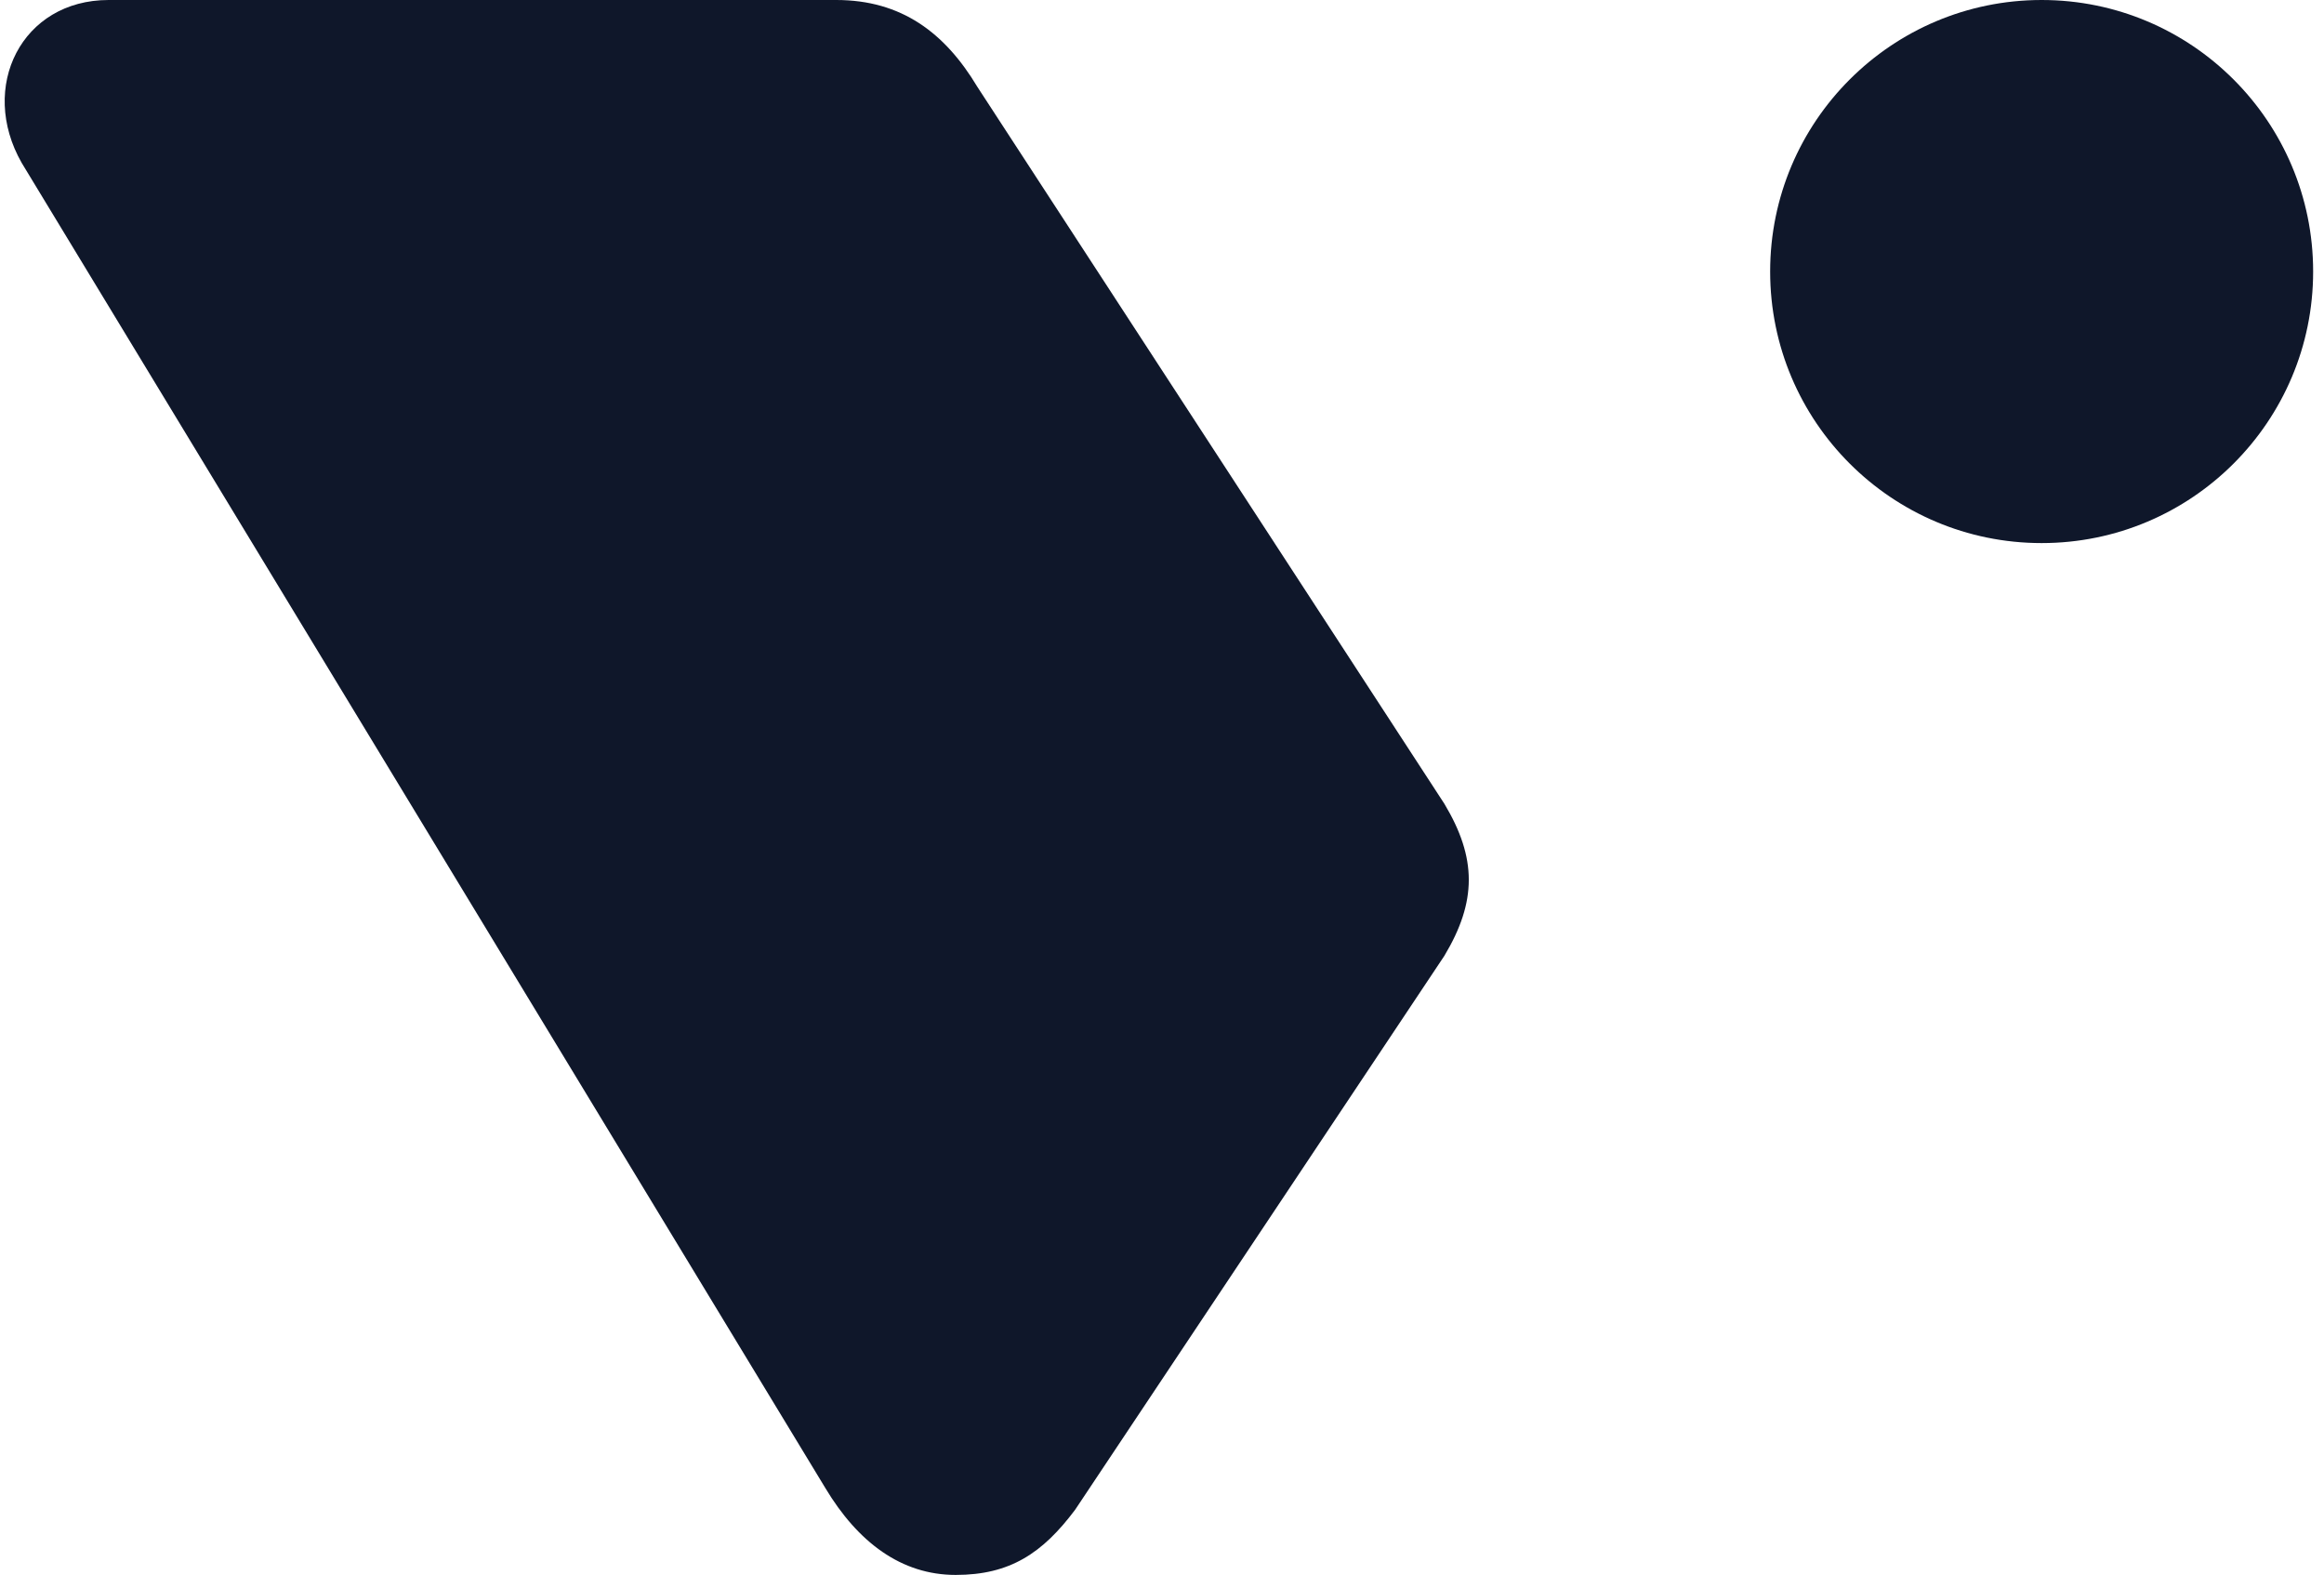
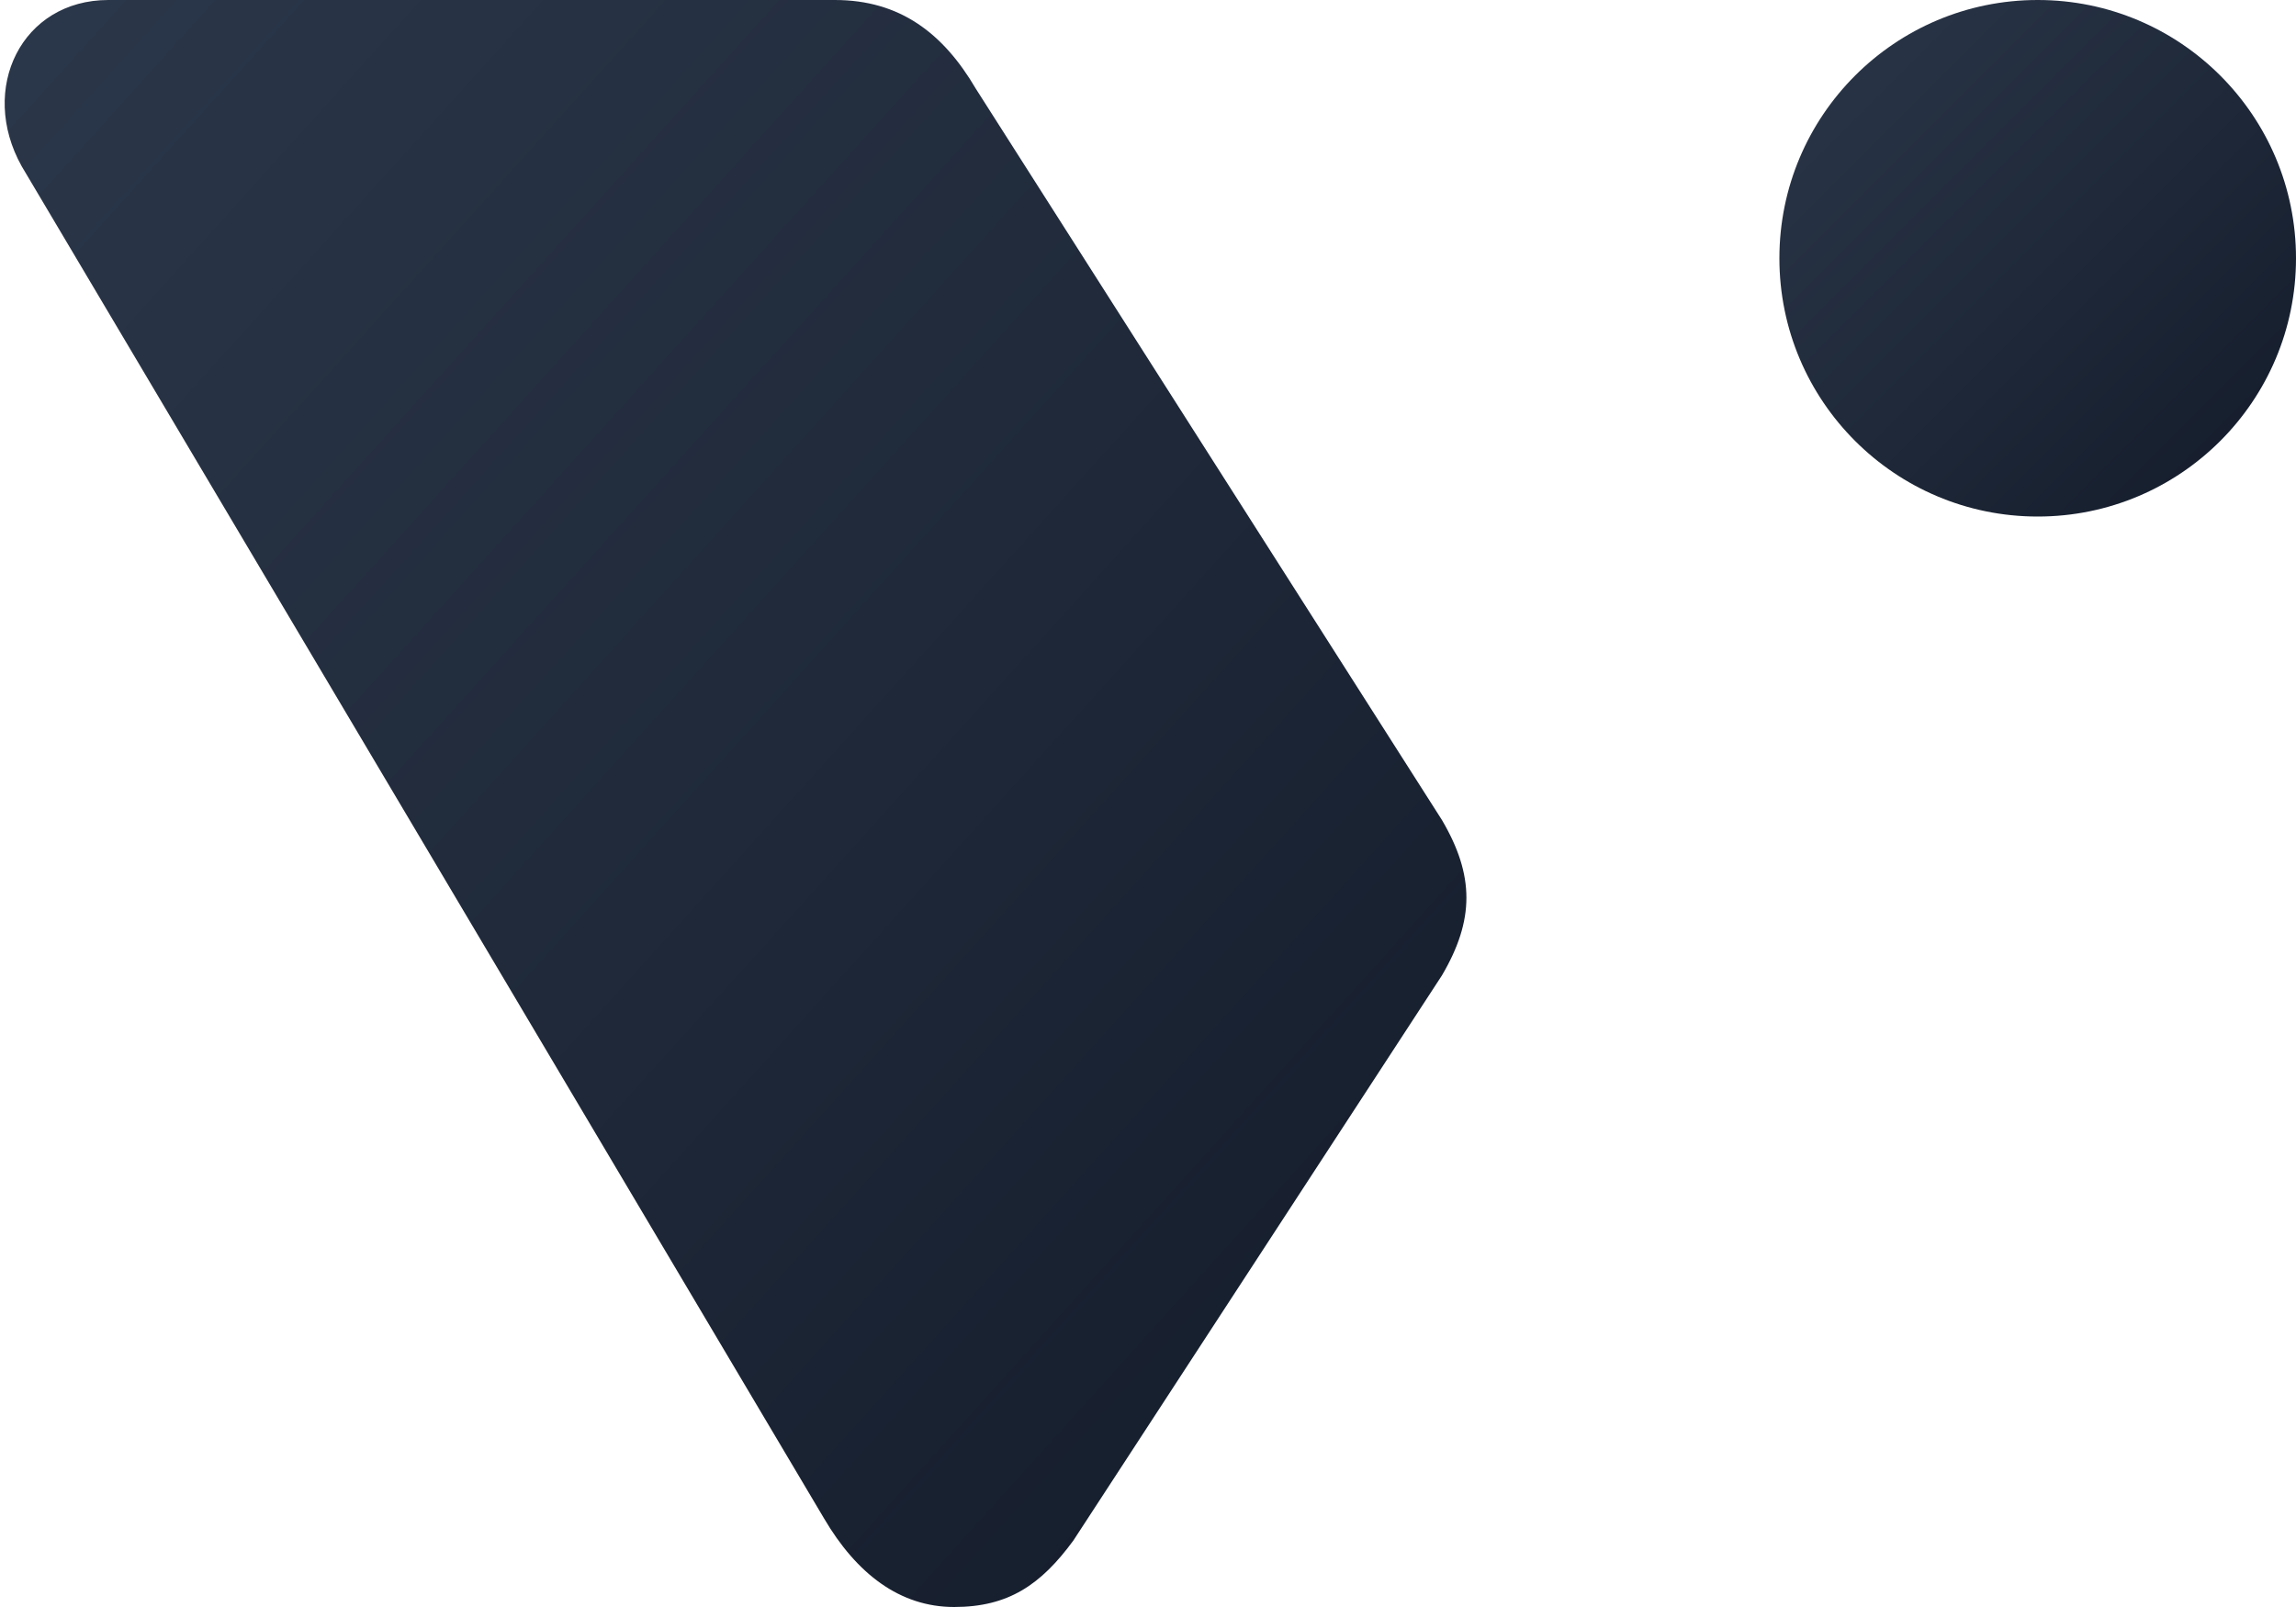
- <svg xmlns="http://www.w3.org/2000/svg" viewBox="0 0 214 145" role="img" aria-labelledby="title desc">
-   <path d="M 10 0 H 77 C 83 0 87 3 90 8 L 133 74 C 136 79 136 83 133 88 L 99 139 C 96 143 93 145 88 145 C 83 145 79 142 76 137 L 2 15 C -2 8 2 0 10 0 Z" fill="#0F172A" />
-   <circle cx="188" cy="25" r="25" fill="#0F172A" />
+ <svg xmlns="http://www.w3.org/2000/svg" viewBox="0 0 80 56" role="img" aria-labelledby="title desc">
+   <defs>
+     <linearGradient id="ink" x1="0" y1="0" x2="1" y2="1">
+       <stop offset="0" stop-color="#2B374A" />
+       <stop offset="1" stop-color="#131B29" />
+     </linearGradient>
+     <linearGradient id="white-ink" x1="0" y1="0" x2="1" y2="1">
+       <stop offset="0" stop-color="#FFFFFF" />
+       <stop offset="1" stop-color="#ECF3FB" />
+     </linearGradient>
+     <linearGradient id="white-tile" x1="0" y1="0" x2="1" y2="1">
+       <stop offset="0" stop-color="#FFFFFF" />
+       <stop offset="1" stop-color="#F4F7FC" />
+     </linearGradient>
+     <linearGradient id="black-tile" x1="0" y1="0" x2="1" y2="1">
+       <stop offset="0" stop-color="#273442" />
+       <stop offset="1" stop-color="#0A1017" />
+     </linearGradient>
+     <linearGradient id="blue-tile" x1="0" y1="0" x2="1" y2="1">
+       <stop offset="0" stop-color="#38B2F6" />
+       <stop offset="1" stop-color="#1B64E9" />
+     </linearGradient>
+     <filter id="tile-shadow" x="-12%" y="-12%" width="124%" height="130%" color-interpolation-filters="sRGB">
+       <feDropShadow dx="0" dy="19" stdDeviation="26" flood-color="#0F172A" flood-opacity="0.17" />
+     </filter>
+   </defs>
+   <path d="M 10 0 H 77 C 83 0 87 3 90 8 L 133 74 C 136 79 136 83 133 88 L 99 139 C 96 143 93 145 88 145 C 83 145 79 142 76 137 L 2 15 C -2 8 2 0 10 0 Z" transform="translate(0.000 0.000) scale(0.377778 0.386207)" fill="url(#ink)" />
+   <circle cx="71.000" cy="9.000" r="9.000" fill="url(#ink)" />
</svg>
